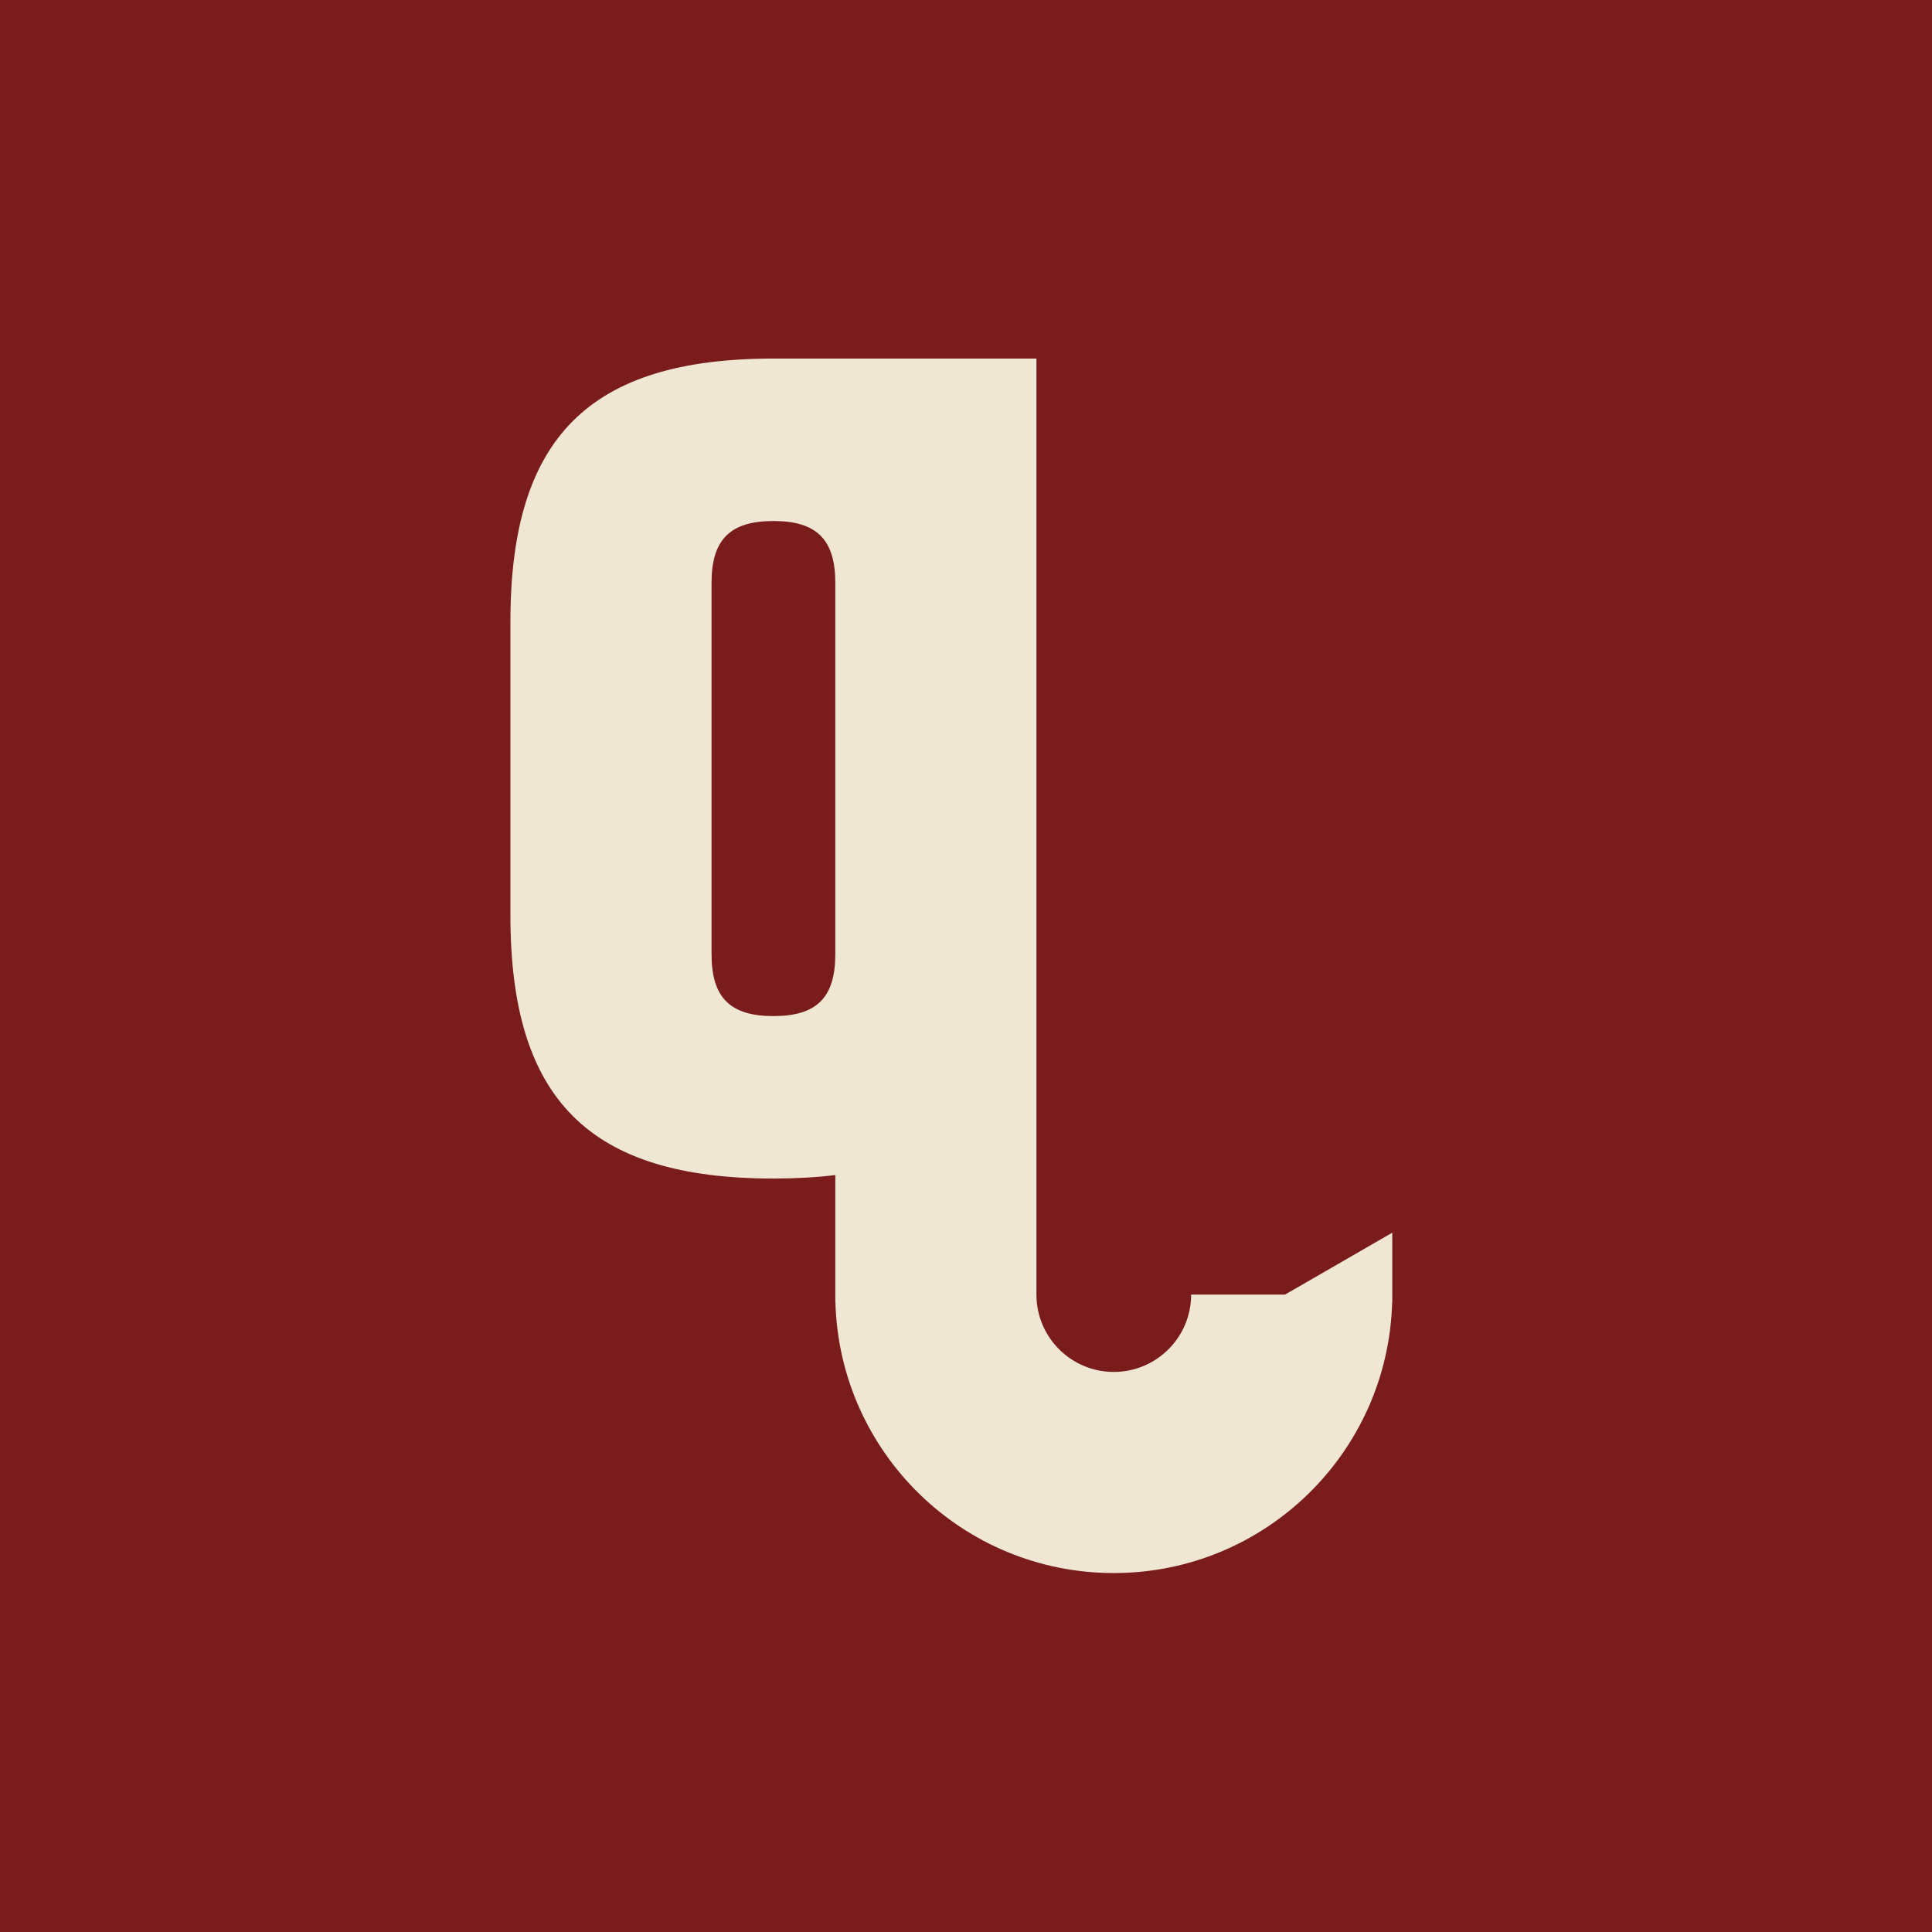
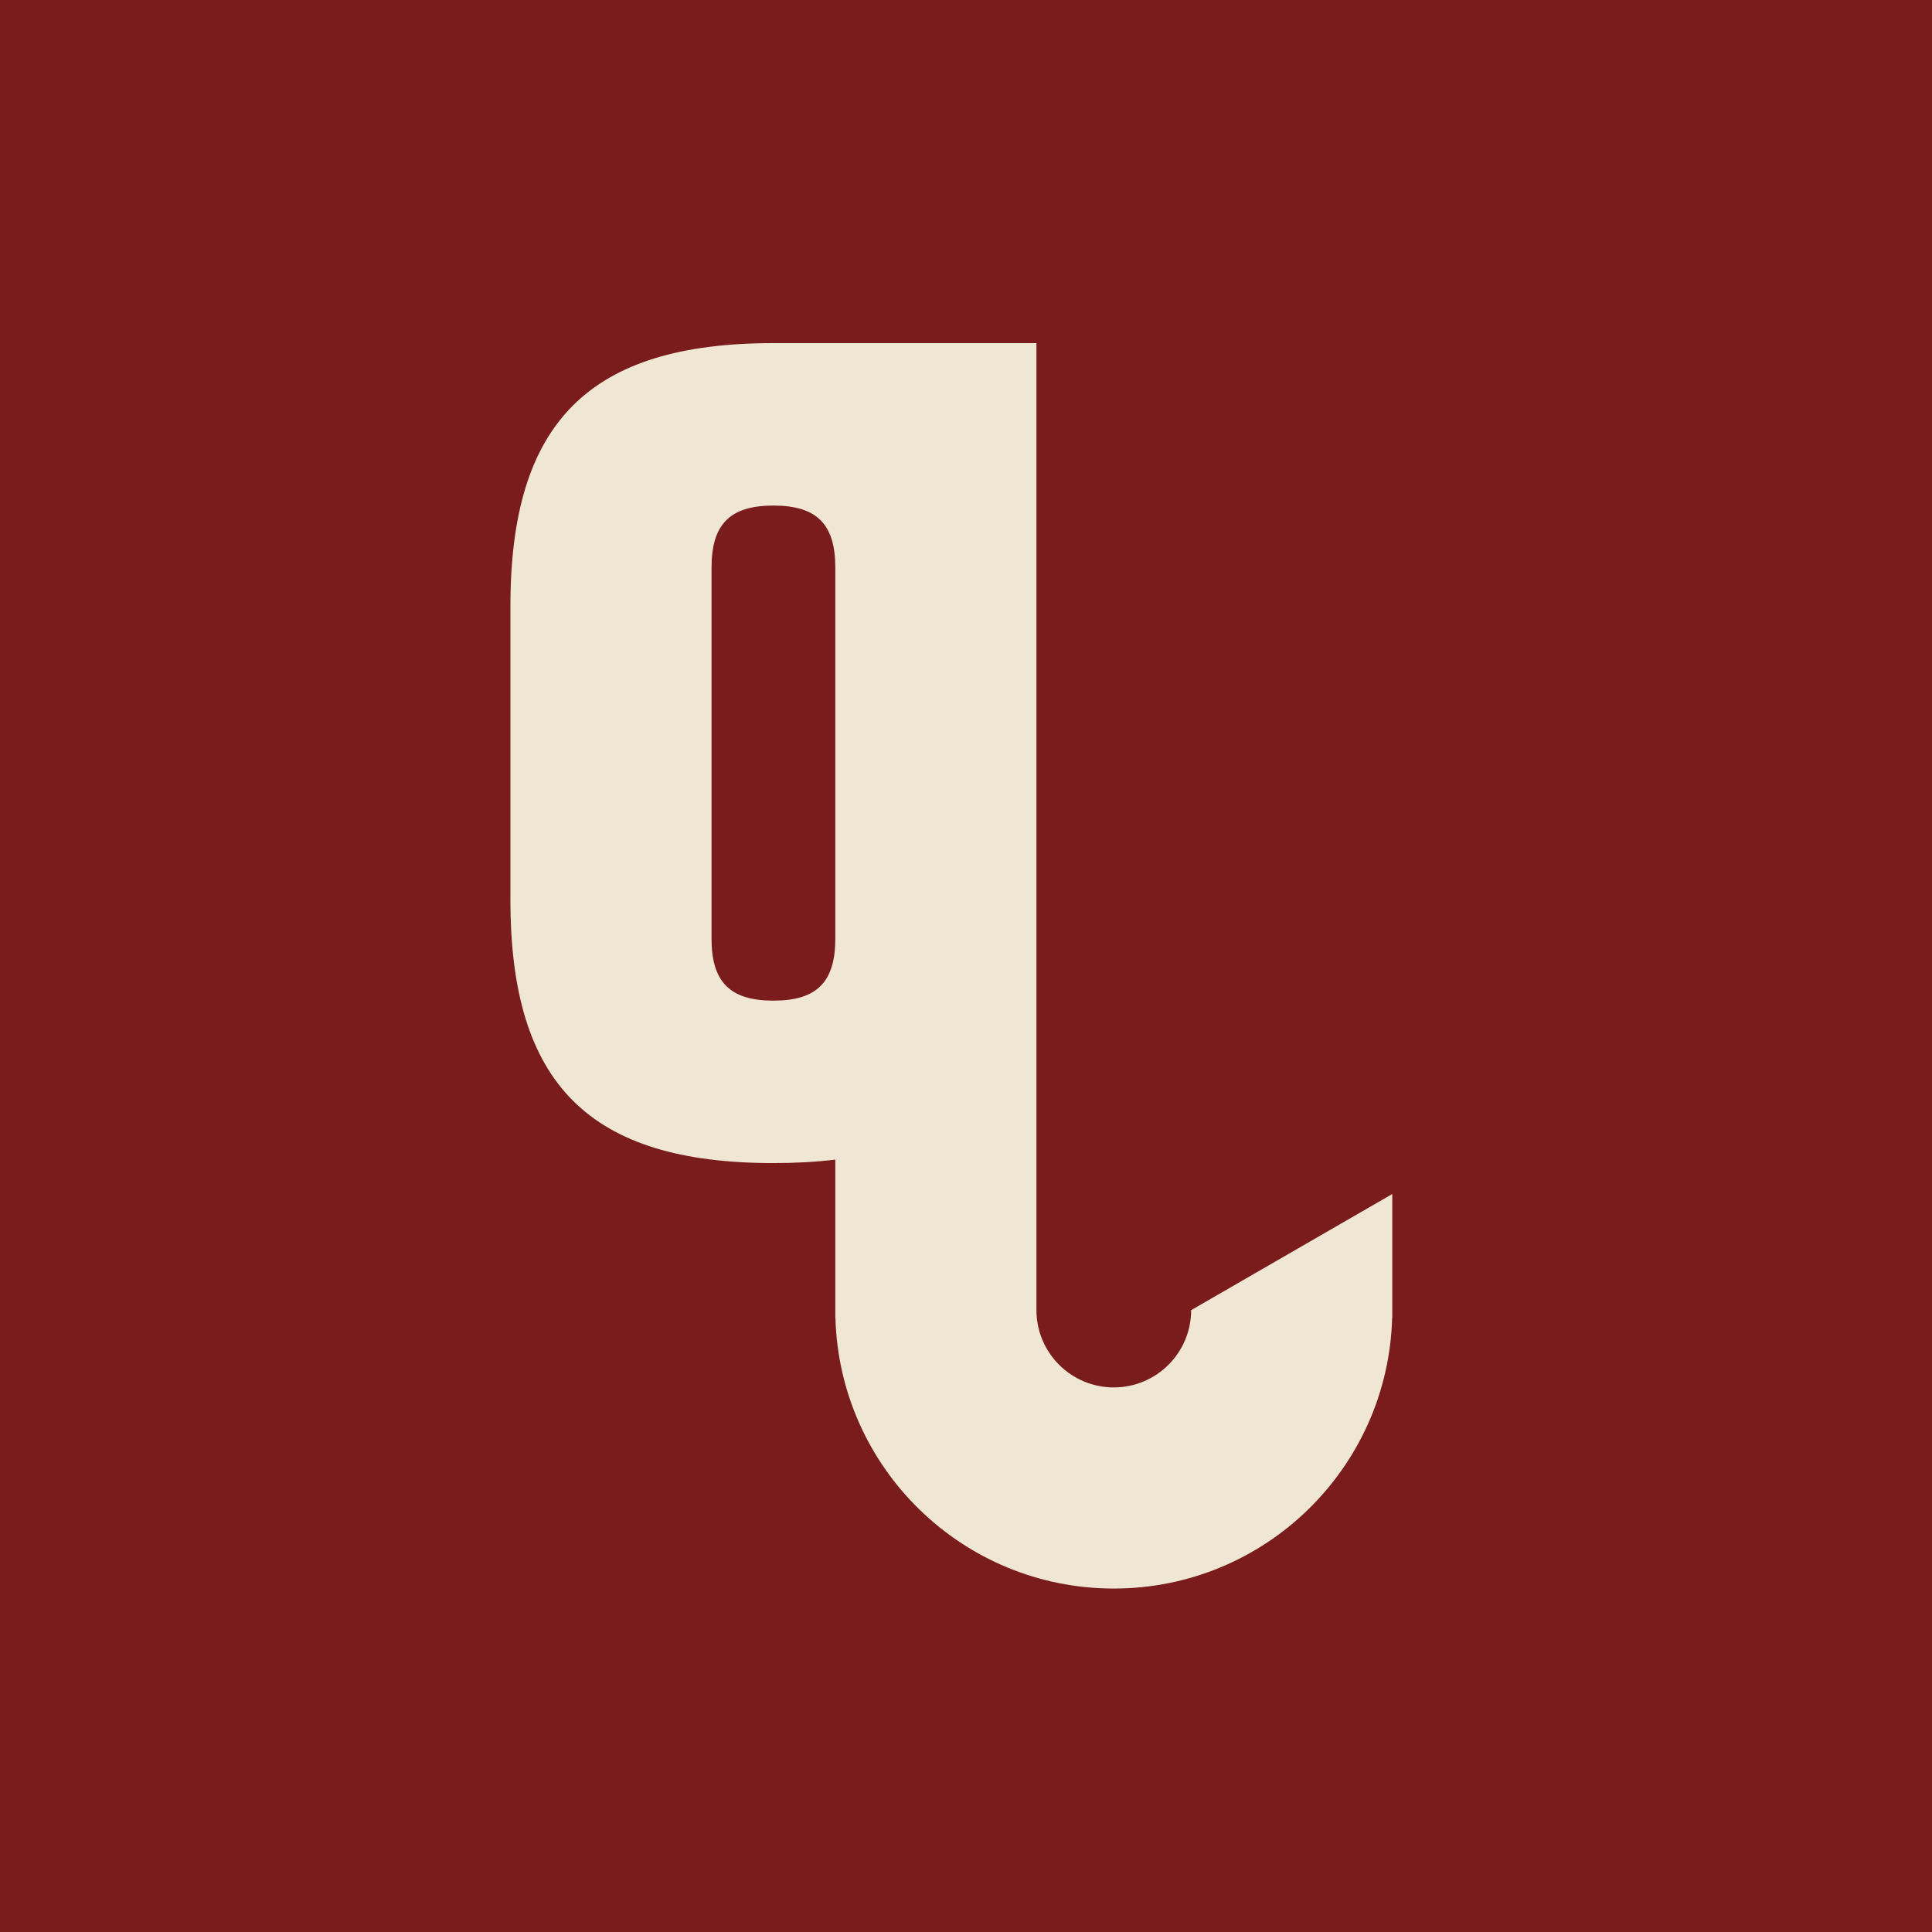
<svg xmlns="http://www.w3.org/2000/svg" viewBox="0 0 1024 1024">
  <rect width="1024" height="1024" fill="#7A1C1C" />
-   <g transform="translate(270.53,612.35) scale(4.1)">
-     <path d="M34,3c-23.8,0 -34,-10.2 -34,-34v-38c0,-23.8 10.2,-34 34,-34h34v121c0,5.523 4.477,10 10,10c5.523,0 10,-4.477 10,-10h12.144l13.856,-8v9l-0.014,0c-0.53,19.42 -16.439,35 -35.986,35c-19.548,0 -35.457,-15.58 -35.986,-35h-0.014v-16.448c-2.474,0.301 -5.139,0.448 -8,0.448zM26,-74v48c0,5.6 2.4,8 8,8c5.6,0 8,-2.4 8,-8v-48c0,-5.6 -2.4,-8 -8,-8c-5.6,0 -8,2.4 -8,8z" fill="#EFE6D3" />
+   <g transform="translate(270.53,604.16) scale(4.1)">
+     <path d="M34,3c-23.8,0 -34,-10.2 -34,-34v-38c0,-23.8 10.2,-34 34,-34h34v125c0,5.523 4.477,10 10,10c5.523,0 10,-4.477 10,-10l0.019,0l25.981,-15v16l-0.014,0c-0.53,19.42 -16.439,35 -35.986,35c-19.548,0 -35.457,-15.58 -35.986,-35h-0.014v-20.448c-2.474,0.301 -5.139,0.448 -8,0.448zM26,-74v48c0,5.6 2.4,8 8,8c5.6,0 8,-2.4 8,-8v-48c0,-5.6 -2.4,-8 -8,-8c-5.6,0 -8,2.4 -8,8z" fill="#EFE6D3" />
  </g>
</svg>
